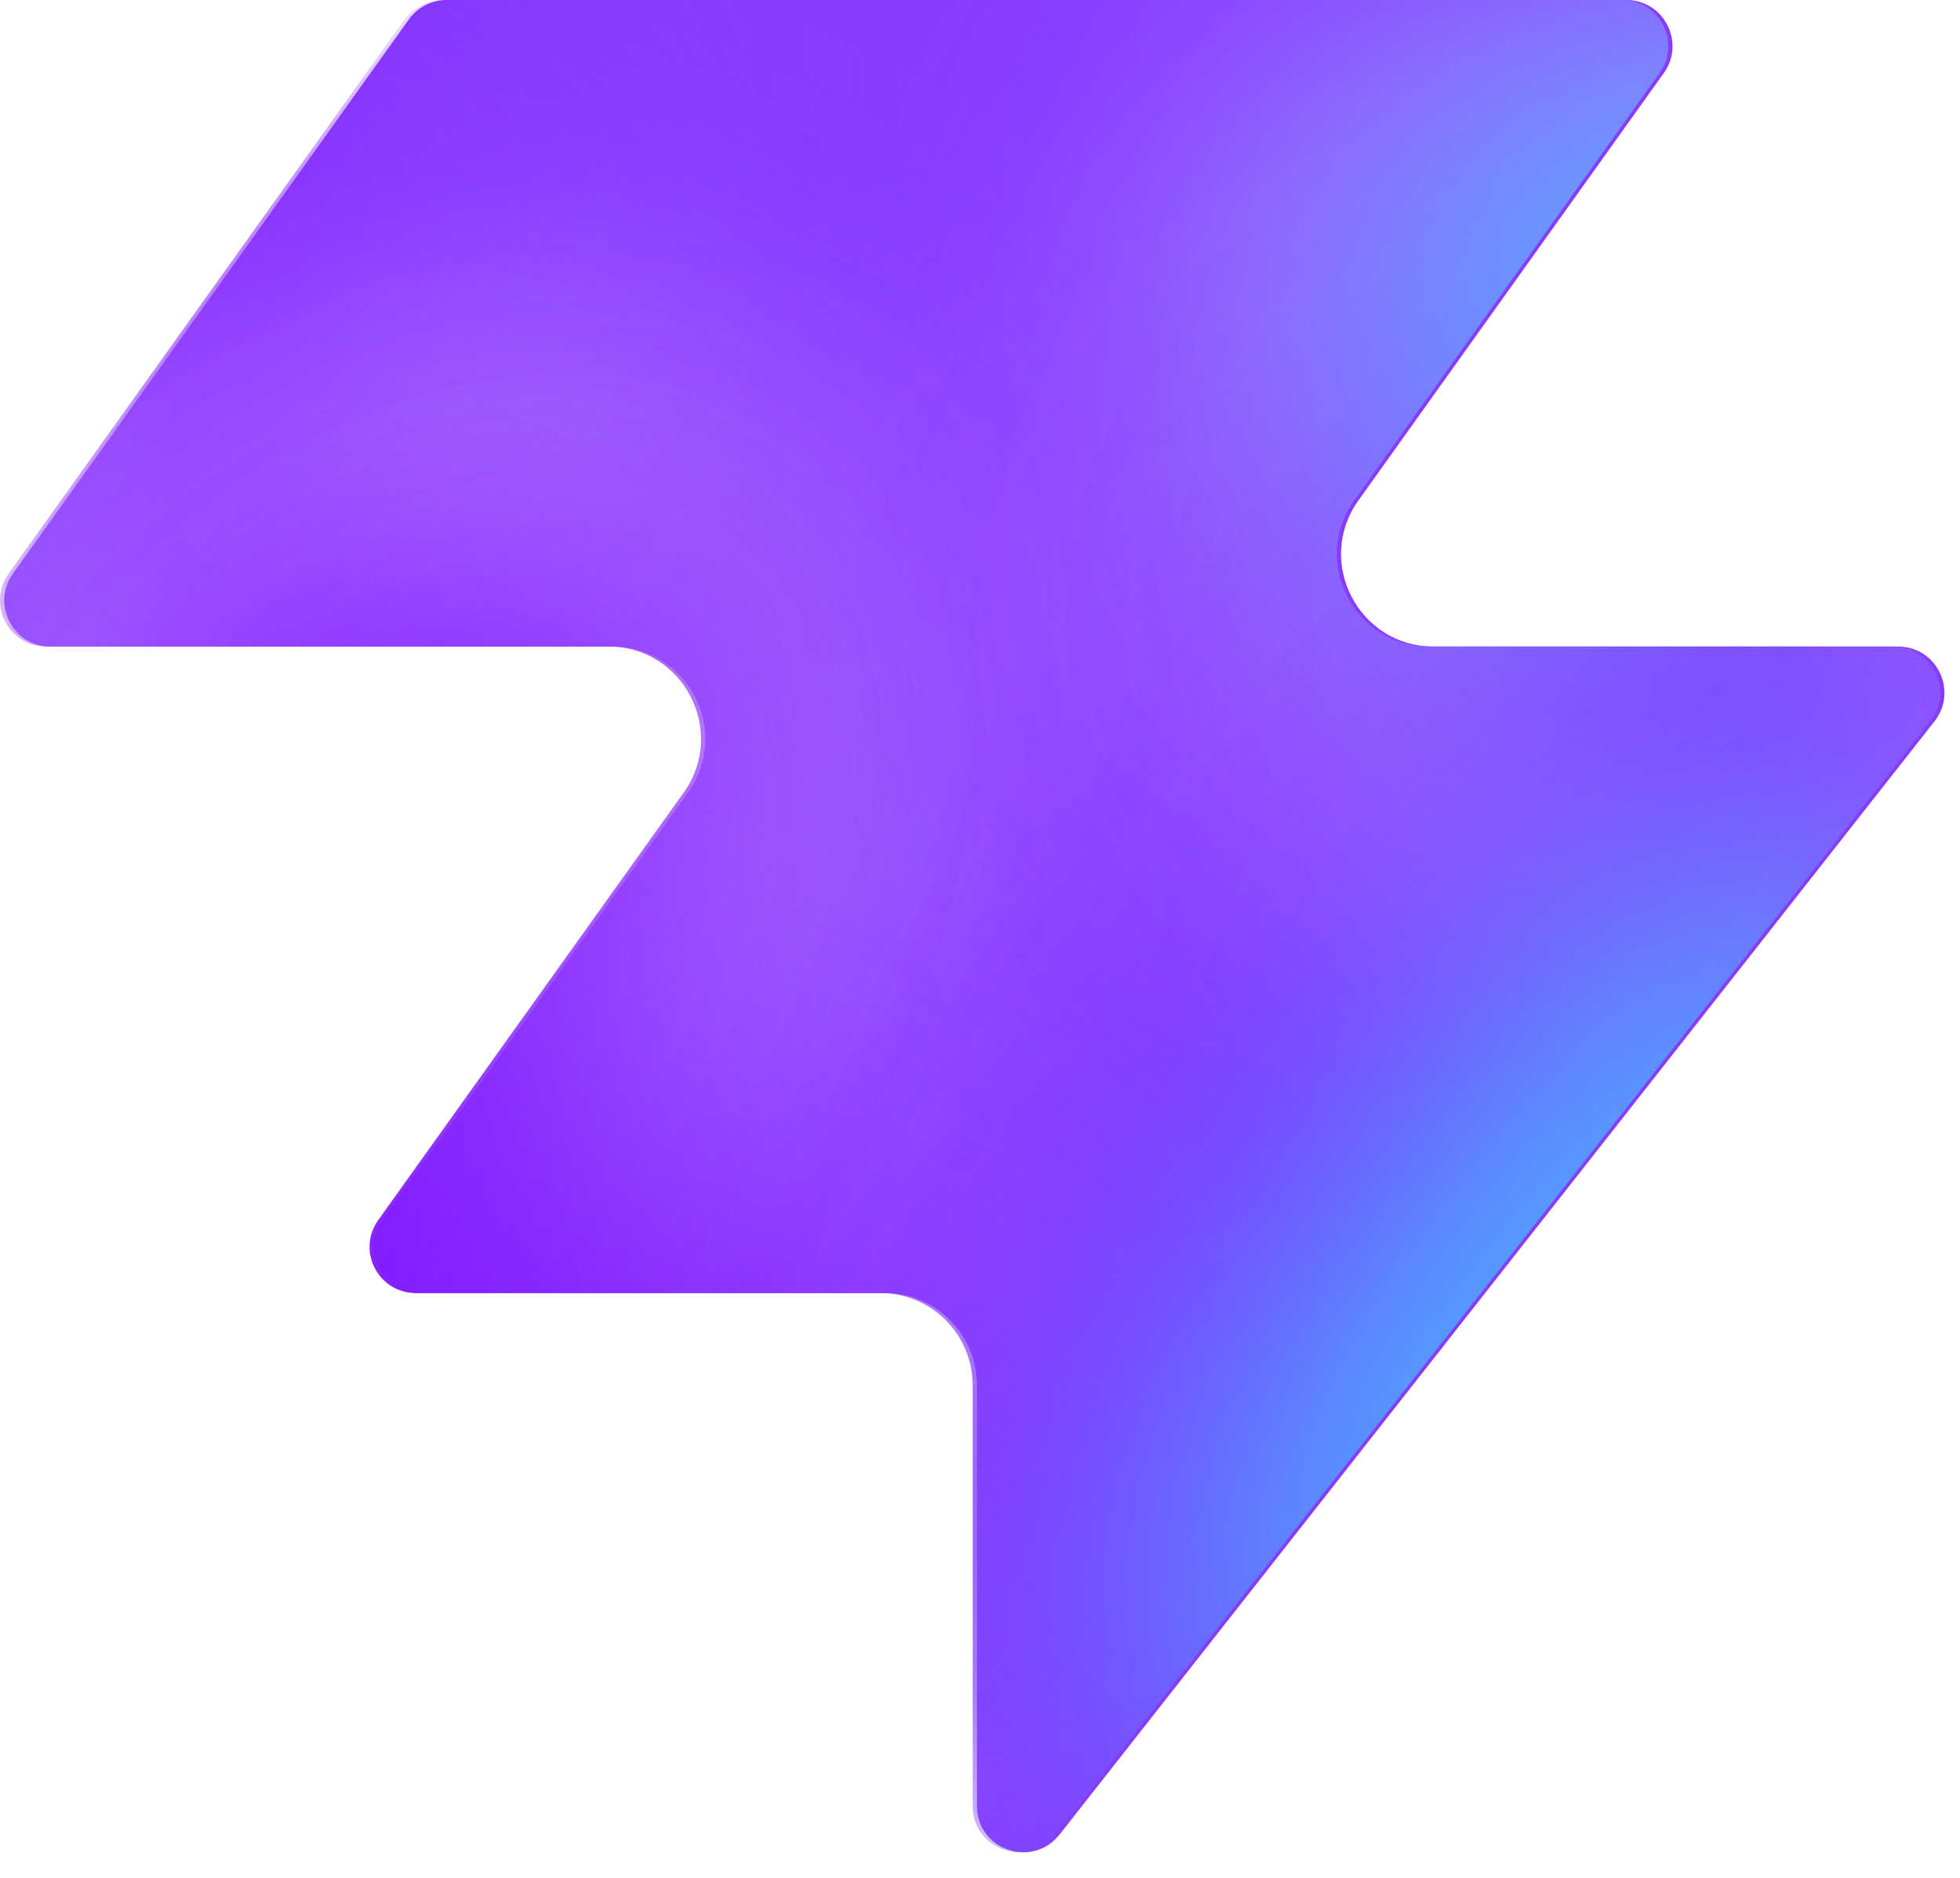
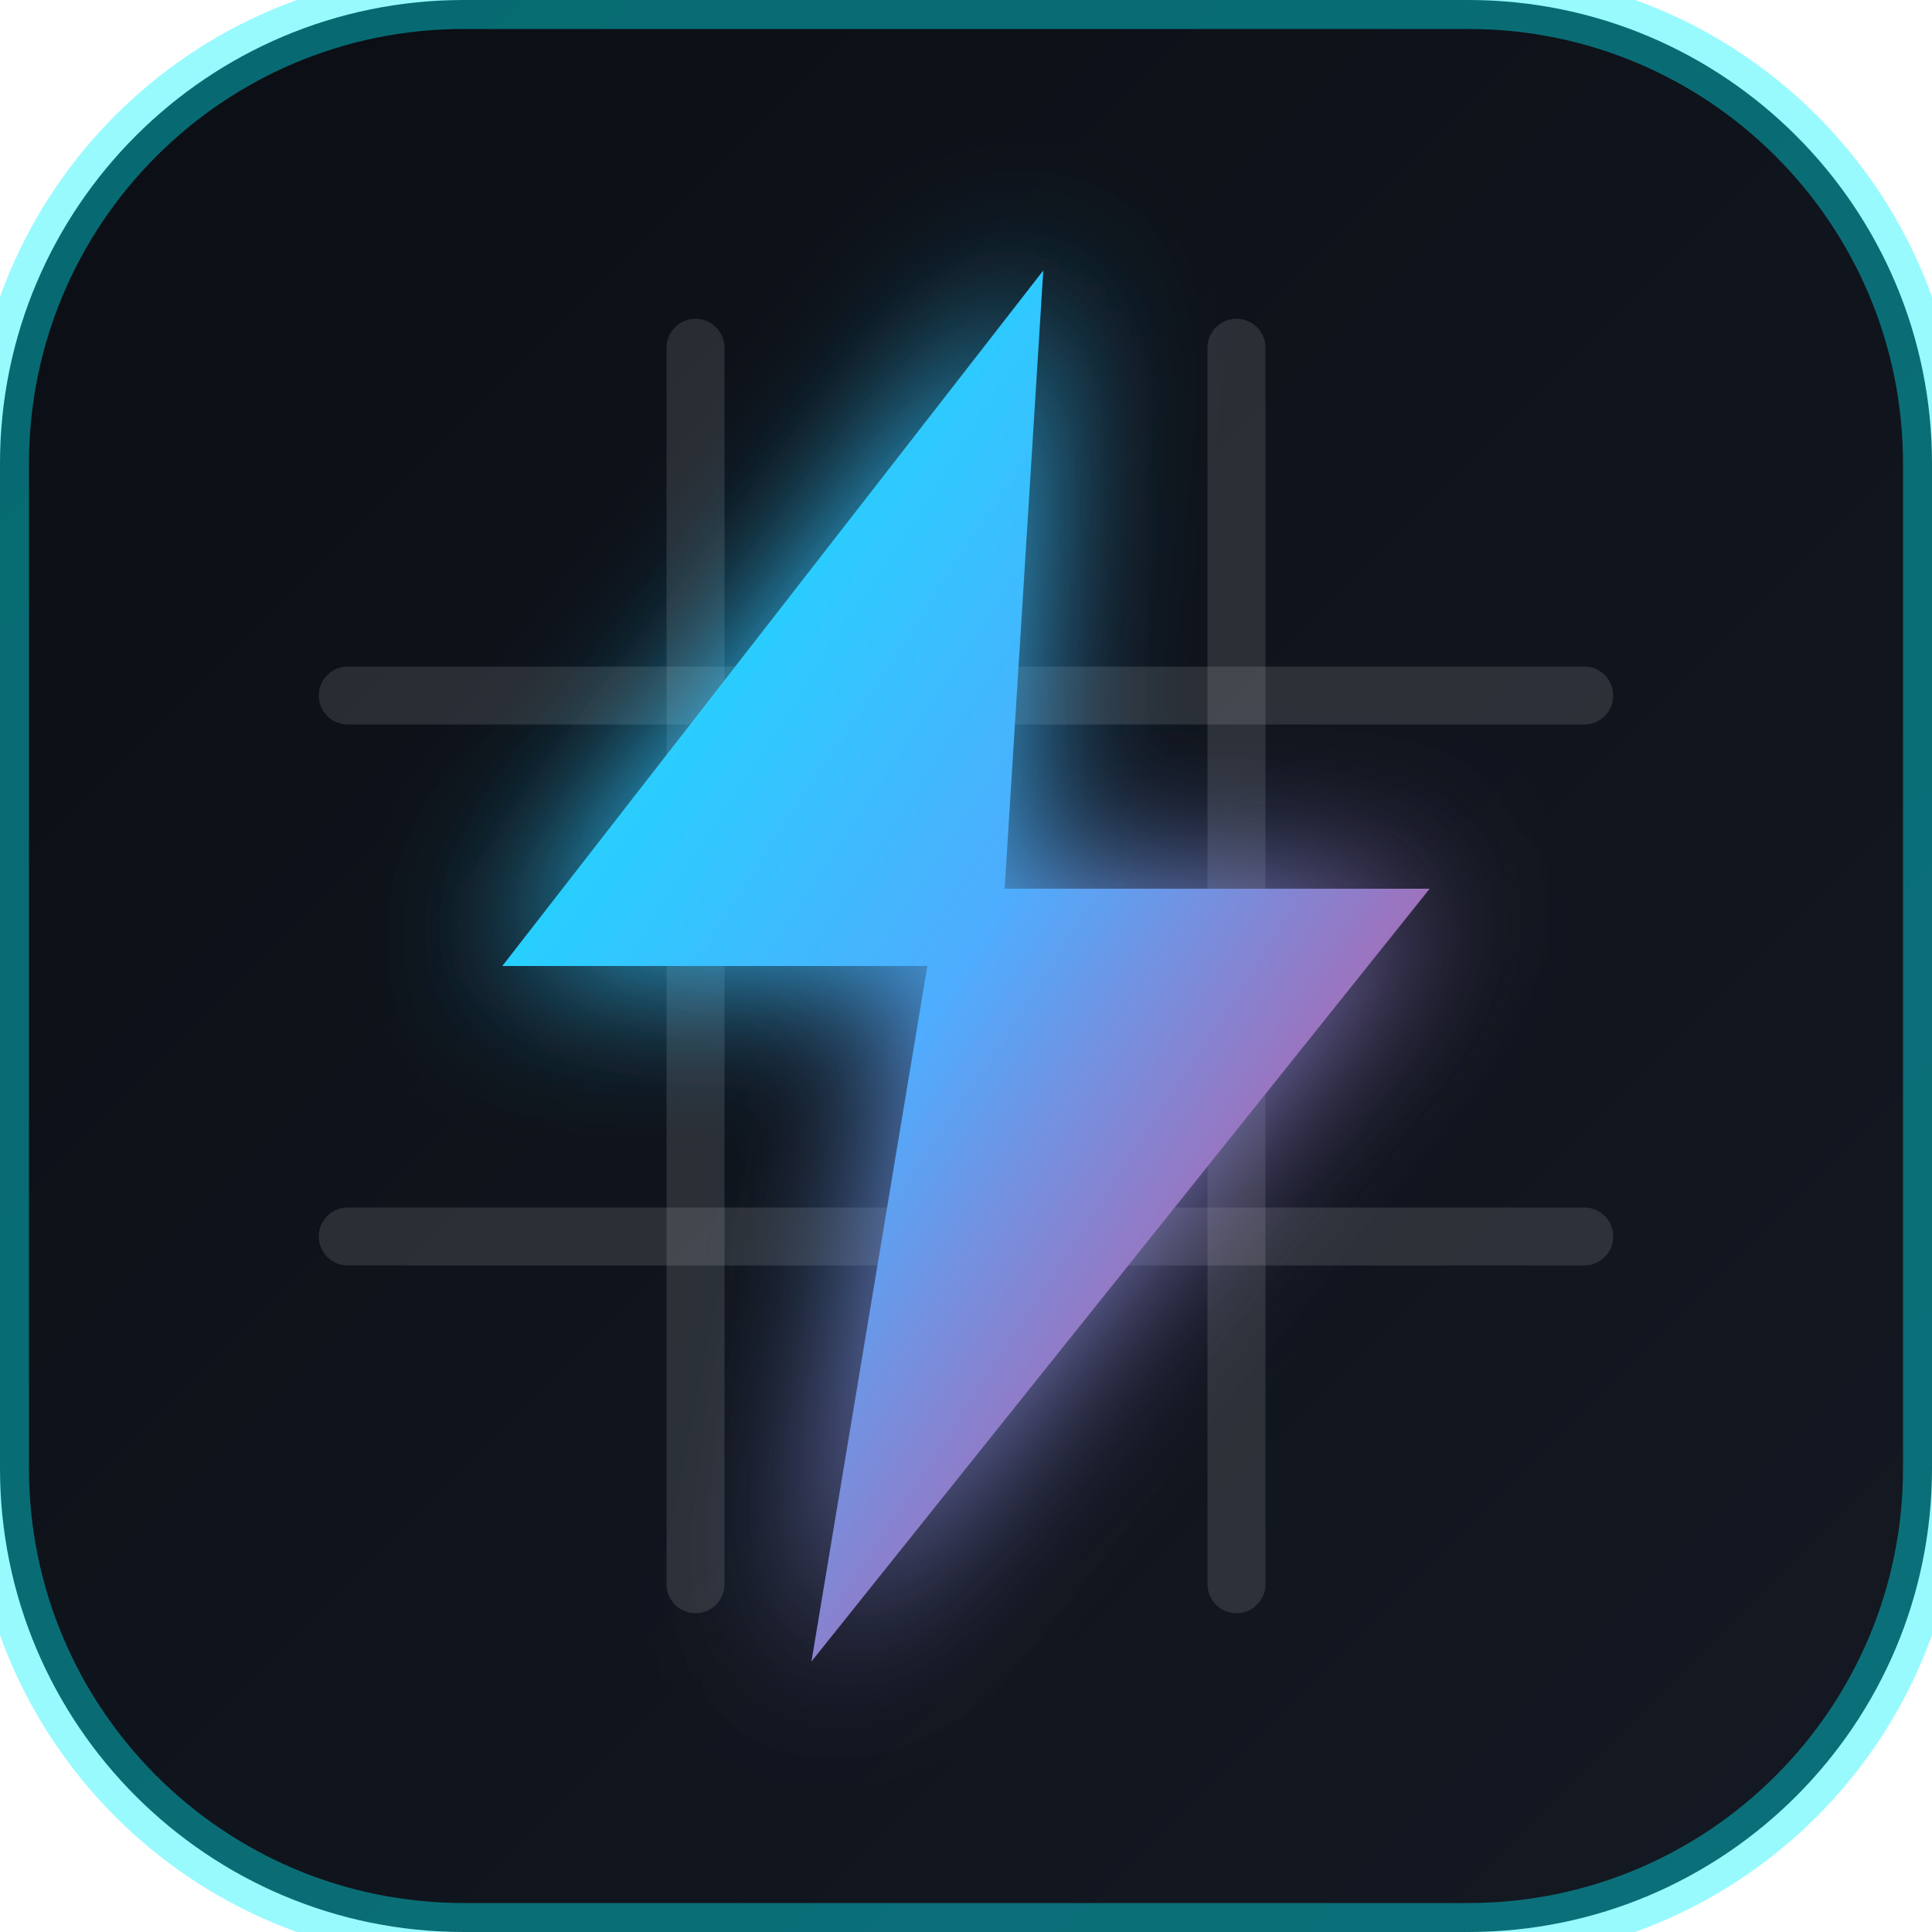
- <svg xmlns="http://www.w3.org/2000/svg" width="48" height="46" fill="none" viewBox="0 0 48 46">
-   <path fill="#863bff" d="M25.946 44.938c-.664.845-2.021.375-2.021-.698V33.937a2.26 2.26 0 0 0-2.262-2.262H10.287c-.92 0-1.456-1.04-.92-1.788l7.48-10.471c1.07-1.497 0-3.578-1.842-3.578H1.237c-.92 0-1.456-1.04-.92-1.788L10.013.474c.214-.297.556-.474.92-.474h28.894c.92 0 1.456 1.04.92 1.788l-7.48 10.471c-1.07 1.498 0 3.579 1.842 3.579h11.377c.943 0 1.473 1.088.89 1.83L25.947 44.94z" style="fill:#863bff;fill:color(display-p3 .525 .23 1);fill-opacity:1" />
-   <mask id="a" width="48" height="46" x="0" y="0" maskUnits="userSpaceOnUse" style="mask-type:alpha">
-     <path fill="#000" d="M25.842 44.938c-.664.844-2.021.375-2.021-.698V33.937a2.26 2.26 0 0 0-2.262-2.262H10.183c-.92 0-1.456-1.04-.92-1.788l7.48-10.471c1.07-1.498 0-3.579-1.842-3.579H1.133c-.92 0-1.456-1.04-.92-1.787L9.91.473c.214-.297.556-.474.92-.474h28.894c.92 0 1.456 1.04.92 1.788l-7.48 10.471c-1.07 1.498 0 3.578 1.842 3.578h11.377c.943 0 1.473 1.088.89 1.832L25.843 44.94z" style="fill:#000;fill-opacity:1" />
-   </mask>
-   <g mask="url(#a)">
-     <g filter="url(#b)">
-       <ellipse cx="5.508" cy="14.704" fill="#ede6ff" rx="5.508" ry="14.704" style="fill:#ede6ff;fill:color(display-p3 .927 .903 1);fill-opacity:1" transform="matrix(.00324 1 1 -.00324 -4.47 31.516)" />
-     </g>
-     <g filter="url(#c)">
-       <ellipse cx="10.399" cy="29.851" fill="#ede6ff" rx="10.399" ry="29.851" style="fill:#ede6ff;fill:color(display-p3 .927 .903 1);fill-opacity:1" transform="matrix(.00324 1 1 -.00324 -39.328 7.883)" />
-     </g>
-     <g filter="url(#d)">
-       <ellipse cx="5.508" cy="30.487" fill="#7e14ff" rx="5.508" ry="30.487" style="fill:#7e14ff;fill:color(display-p3 .492 .077 1);fill-opacity:1" transform="rotate(89.814 -25.913 -14.639)scale(1 -1)" />
-     </g>
-     <g filter="url(#e)">
-       <ellipse cx="5.508" cy="30.599" fill="#7e14ff" rx="5.508" ry="30.599" style="fill:#7e14ff;fill:color(display-p3 .492 .077 1);fill-opacity:1" transform="rotate(89.814 -32.644 -3.334)scale(1 -1)" />
-     </g>
-     <g filter="url(#f)">
-       <ellipse cx="5.508" cy="30.599" fill="#7e14ff" rx="5.508" ry="30.599" style="fill:#7e14ff;fill:color(display-p3 .492 .077 1);fill-opacity:1" transform="matrix(.00324 1 1 -.00324 -34.34 30.47)" />
-     </g>
-     <g filter="url(#g)">
-       <ellipse cx="14.072" cy="22.078" fill="#ede6ff" rx="14.072" ry="22.078" style="fill:#ede6ff;fill:color(display-p3 .927 .903 1);fill-opacity:1" transform="rotate(93.35 24.506 48.493)scale(-1 1)" />
-     </g>
-     <g filter="url(#h)">
-       <ellipse cx="3.47" cy="21.501" fill="#7e14ff" rx="3.47" ry="21.501" style="fill:#7e14ff;fill:color(display-p3 .492 .077 1);fill-opacity:1" transform="rotate(89.009 28.708 47.59)scale(-1 1)" />
-     </g>
-     <g filter="url(#i)">
-       <ellipse cx="3.47" cy="21.501" fill="#7e14ff" rx="3.47" ry="21.501" style="fill:#7e14ff;fill:color(display-p3 .492 .077 1);fill-opacity:1" transform="rotate(89.009 28.708 47.59)scale(-1 1)" />
-     </g>
-     <g filter="url(#j)">
-       <ellipse cx=".387" cy="8.972" fill="#7e14ff" rx="4.407" ry="29.108" style="fill:#7e14ff;fill:color(display-p3 .492 .077 1);fill-opacity:1" transform="rotate(39.51 .387 8.972)" />
-     </g>
-     <g filter="url(#k)">
-       <ellipse cx="47.523" cy="-6.092" fill="#7e14ff" rx="4.407" ry="29.108" style="fill:#7e14ff;fill:color(display-p3 .492 .077 1);fill-opacity:1" transform="rotate(37.892 47.523 -6.092)" />
-     </g>
-     <g filter="url(#l)">
-       <ellipse cx="41.412" cy="6.333" fill="#47bfff" rx="5.971" ry="9.665" style="fill:#47bfff;fill:color(display-p3 .28 .748 1);fill-opacity:1" transform="rotate(37.892 41.412 6.333)" />
-     </g>
-     <g filter="url(#m)">
-       <ellipse cx="-1.879" cy="38.332" fill="#7e14ff" rx="4.407" ry="29.108" style="fill:#7e14ff;fill:color(display-p3 .492 .077 1);fill-opacity:1" transform="rotate(37.892 -1.88 38.332)" />
-     </g>
-     <g filter="url(#n)">
-       <ellipse cx="-1.879" cy="38.332" fill="#7e14ff" rx="4.407" ry="29.108" style="fill:#7e14ff;fill:color(display-p3 .492 .077 1);fill-opacity:1" transform="rotate(37.892 -1.88 38.332)" />
-     </g>
-     <g filter="url(#o)">
-       <ellipse cx="35.651" cy="29.907" fill="#7e14ff" rx="4.407" ry="29.108" style="fill:#7e14ff;fill:color(display-p3 .492 .077 1);fill-opacity:1" transform="rotate(37.892 35.651 29.907)" />
-     </g>
-     <g filter="url(#p)">
-       <ellipse cx="38.418" cy="32.4" fill="#47bfff" rx="5.971" ry="15.297" style="fill:#47bfff;fill:color(display-p3 .28 .748 1);fill-opacity:1" transform="rotate(37.892 38.418 32.4)" />
-     </g>
-   </g>
+ <svg xmlns="http://www.w3.org/2000/svg" viewBox="0 0 100 100" width="100%" height="100%">
  <defs>
-     <filter id="b" width="60.045" height="41.654" x="-19.77" y="16.149" color-interpolation-filters="sRGB" filterUnits="userSpaceOnUse">
-       <feFlood flood-opacity="0" result="BackgroundImageFix" />
-       <feBlend in="SourceGraphic" in2="BackgroundImageFix" result="shape" />
-       <feGaussianBlur result="effect1_foregroundBlur_2002_17158" stdDeviation="7.659" />
-     </filter>
-     <filter id="c" width="90.34" height="51.437" x="-54.613" y="-7.533" color-interpolation-filters="sRGB" filterUnits="userSpaceOnUse">
-       <feFlood flood-opacity="0" result="BackgroundImageFix" />
-       <feBlend in="SourceGraphic" in2="BackgroundImageFix" result="shape" />
-       <feGaussianBlur result="effect1_foregroundBlur_2002_17158" stdDeviation="7.659" />
-     </filter>
-     <filter id="d" width="79.355" height="29.4" x="-49.64" y="2.03" color-interpolation-filters="sRGB" filterUnits="userSpaceOnUse">
-       <feFlood flood-opacity="0" result="BackgroundImageFix" />
-       <feBlend in="SourceGraphic" in2="BackgroundImageFix" result="shape" />
-       <feGaussianBlur result="effect1_foregroundBlur_2002_17158" stdDeviation="4.596" />
-     </filter>
-     <filter id="e" width="79.579" height="29.4" x="-45.045" y="20.029" color-interpolation-filters="sRGB" filterUnits="userSpaceOnUse">
-       <feFlood flood-opacity="0" result="BackgroundImageFix" />
-       <feBlend in="SourceGraphic" in2="BackgroundImageFix" result="shape" />
-       <feGaussianBlur result="effect1_foregroundBlur_2002_17158" stdDeviation="4.596" />
-     </filter>
-     <filter id="f" width="79.579" height="29.4" x="-43.513" y="21.178" color-interpolation-filters="sRGB" filterUnits="userSpaceOnUse">
-       <feFlood flood-opacity="0" result="BackgroundImageFix" />
-       <feBlend in="SourceGraphic" in2="BackgroundImageFix" result="shape" />
-       <feGaussianBlur result="effect1_foregroundBlur_2002_17158" stdDeviation="4.596" />
-     </filter>
-     <filter id="g" width="74.749" height="58.852" x="15.756" y="-17.901" color-interpolation-filters="sRGB" filterUnits="userSpaceOnUse">
-       <feFlood flood-opacity="0" result="BackgroundImageFix" />
-       <feBlend in="SourceGraphic" in2="BackgroundImageFix" result="shape" />
-       <feGaussianBlur result="effect1_foregroundBlur_2002_17158" stdDeviation="7.659" />
-     </filter>
-     <filter id="h" width="61.377" height="25.362" x="23.548" y="2.284" color-interpolation-filters="sRGB" filterUnits="userSpaceOnUse">
-       <feFlood flood-opacity="0" result="BackgroundImageFix" />
-       <feBlend in="SourceGraphic" in2="BackgroundImageFix" result="shape" />
-       <feGaussianBlur result="effect1_foregroundBlur_2002_17158" stdDeviation="4.596" />
-     </filter>
-     <filter id="i" width="61.377" height="25.362" x="23.548" y="2.284" color-interpolation-filters="sRGB" filterUnits="userSpaceOnUse">
-       <feFlood flood-opacity="0" result="BackgroundImageFix" />
-       <feBlend in="SourceGraphic" in2="BackgroundImageFix" result="shape" />
-       <feGaussianBlur result="effect1_foregroundBlur_2002_17158" stdDeviation="4.596" />
-     </filter>
-     <filter id="j" width="56.045" height="63.649" x="-27.636" y="-22.853" color-interpolation-filters="sRGB" filterUnits="userSpaceOnUse">
-       <feFlood flood-opacity="0" result="BackgroundImageFix" />
-       <feBlend in="SourceGraphic" in2="BackgroundImageFix" result="shape" />
-       <feGaussianBlur result="effect1_foregroundBlur_2002_17158" stdDeviation="4.596" />
-     </filter>
-     <filter id="k" width="54.814" height="64.646" x="20.116" y="-38.415" color-interpolation-filters="sRGB" filterUnits="userSpaceOnUse">
-       <feFlood flood-opacity="0" result="BackgroundImageFix" />
-       <feBlend in="SourceGraphic" in2="BackgroundImageFix" result="shape" />
-       <feGaussianBlur result="effect1_foregroundBlur_2002_17158" stdDeviation="4.596" />
-     </filter>
-     <filter id="l" width="33.541" height="35.313" x="24.641" y="-11.323" color-interpolation-filters="sRGB" filterUnits="userSpaceOnUse">
-       <feFlood flood-opacity="0" result="BackgroundImageFix" />
-       <feBlend in="SourceGraphic" in2="BackgroundImageFix" result="shape" />
-       <feGaussianBlur result="effect1_foregroundBlur_2002_17158" stdDeviation="4.596" />
-     </filter>
-     <filter id="m" width="54.814" height="64.646" x="-29.286" y="6.009" color-interpolation-filters="sRGB" filterUnits="userSpaceOnUse">
-       <feFlood flood-opacity="0" result="BackgroundImageFix" />
-       <feBlend in="SourceGraphic" in2="BackgroundImageFix" result="shape" />
-       <feGaussianBlur result="effect1_foregroundBlur_2002_17158" stdDeviation="4.596" />
-     </filter>
-     <filter id="n" width="54.814" height="64.646" x="-29.286" y="6.009" color-interpolation-filters="sRGB" filterUnits="userSpaceOnUse">
-       <feFlood flood-opacity="0" result="BackgroundImageFix" />
-       <feBlend in="SourceGraphic" in2="BackgroundImageFix" result="shape" />
-       <feGaussianBlur result="effect1_foregroundBlur_2002_17158" stdDeviation="4.596" />
-     </filter>
-     <filter id="o" width="54.814" height="64.646" x="8.244" y="-2.416" color-interpolation-filters="sRGB" filterUnits="userSpaceOnUse">
-       <feFlood flood-opacity="0" result="BackgroundImageFix" />
-       <feBlend in="SourceGraphic" in2="BackgroundImageFix" result="shape" />
-       <feGaussianBlur result="effect1_foregroundBlur_2002_17158" stdDeviation="4.596" />
-     </filter>
-     <filter id="p" width="39.409" height="43.623" x="18.713" y="10.588" color-interpolation-filters="sRGB" filterUnits="userSpaceOnUse">
-       <feFlood flood-opacity="0" result="BackgroundImageFix" />
-       <feBlend in="SourceGraphic" in2="BackgroundImageFix" result="shape" />
-       <feGaussianBlur result="effect1_foregroundBlur_2002_17158" stdDeviation="4.596" />
+     <linearGradient id="bgGrad" x1="0%" y1="0%" x2="100%" y2="100%">
+       <stop offset="0%" stop-color="#0b0e14" />
+       <stop offset="100%" stop-color="#141923" />
+     </linearGradient>
+     <linearGradient id="boltGrad" x1="0%" y1="0%" x2="100%" y2="100%">
+       <stop offset="0%" stop-color="#00f2fe" />
+       <stop offset="50%" stop-color="#4facfe" />
+       <stop offset="100%" stop-color="#ff2a6d" />
+     </linearGradient>
+     <filter id="glow" x="-20%" y="-20%" width="140%" height="140%">
+       <feGaussianBlur stdDeviation="4" result="blur" />
+       <feComposite in="SourceGraphic" in2="blur" operator="over" />
    </filter>
  </defs>
+   <rect width="100" height="100" rx="24" fill="url(#bgGrad)" stroke="rgba(0, 242, 254, 0.4)" stroke-width="3" />
+   <line x1="36" y1="18" x2="36" y2="82" stroke="rgba(255, 255, 255, 0.12)" stroke-width="3" stroke-linecap="round" />
+   <line x1="64" y1="18" x2="64" y2="82" stroke="rgba(255, 255, 255, 0.12)" stroke-width="3" stroke-linecap="round" />
+   <line x1="18" y1="36" x2="82" y2="36" stroke="rgba(255, 255, 255, 0.12)" stroke-width="3" stroke-linecap="round" />
+   <line x1="18" y1="64" x2="82" y2="64" stroke="rgba(255, 255, 255, 0.12)" stroke-width="3" stroke-linecap="round" />
+   <path d="M54 14 L26 50 L48 50 L42 86 L74 46 L52 46 Z" fill="url(#boltGrad)" filter="url(#glow)" />
</svg>
